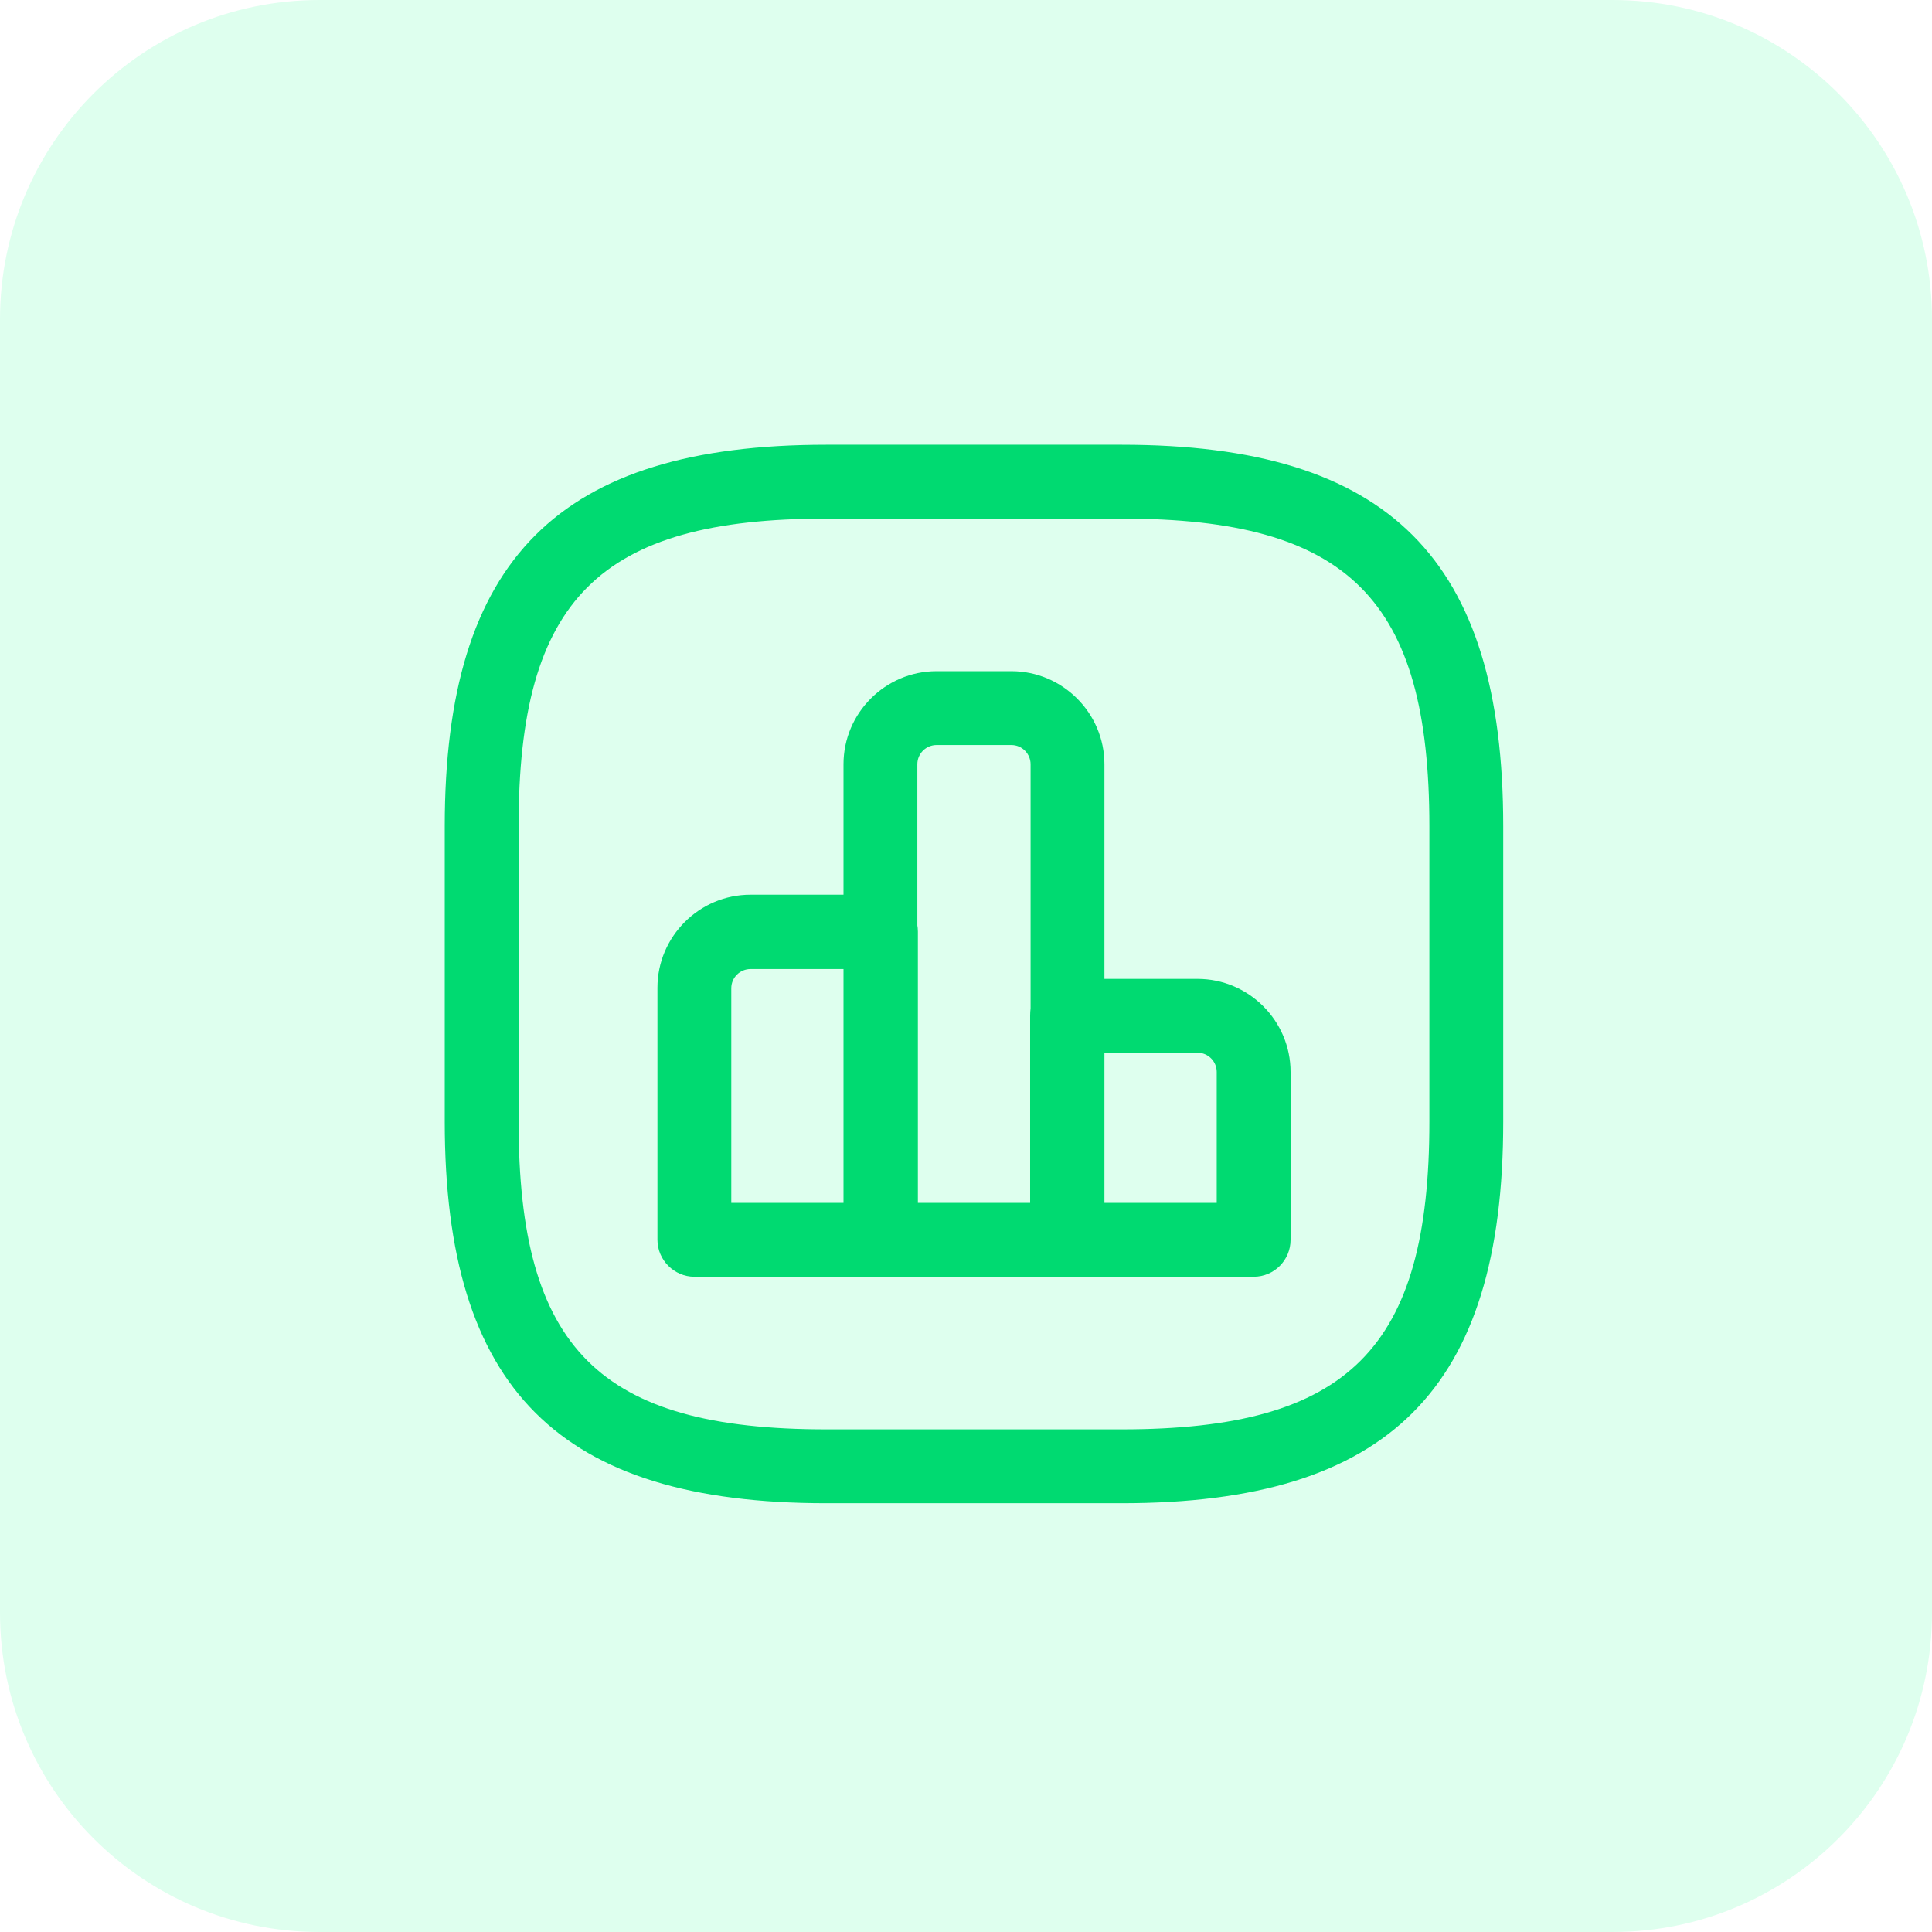
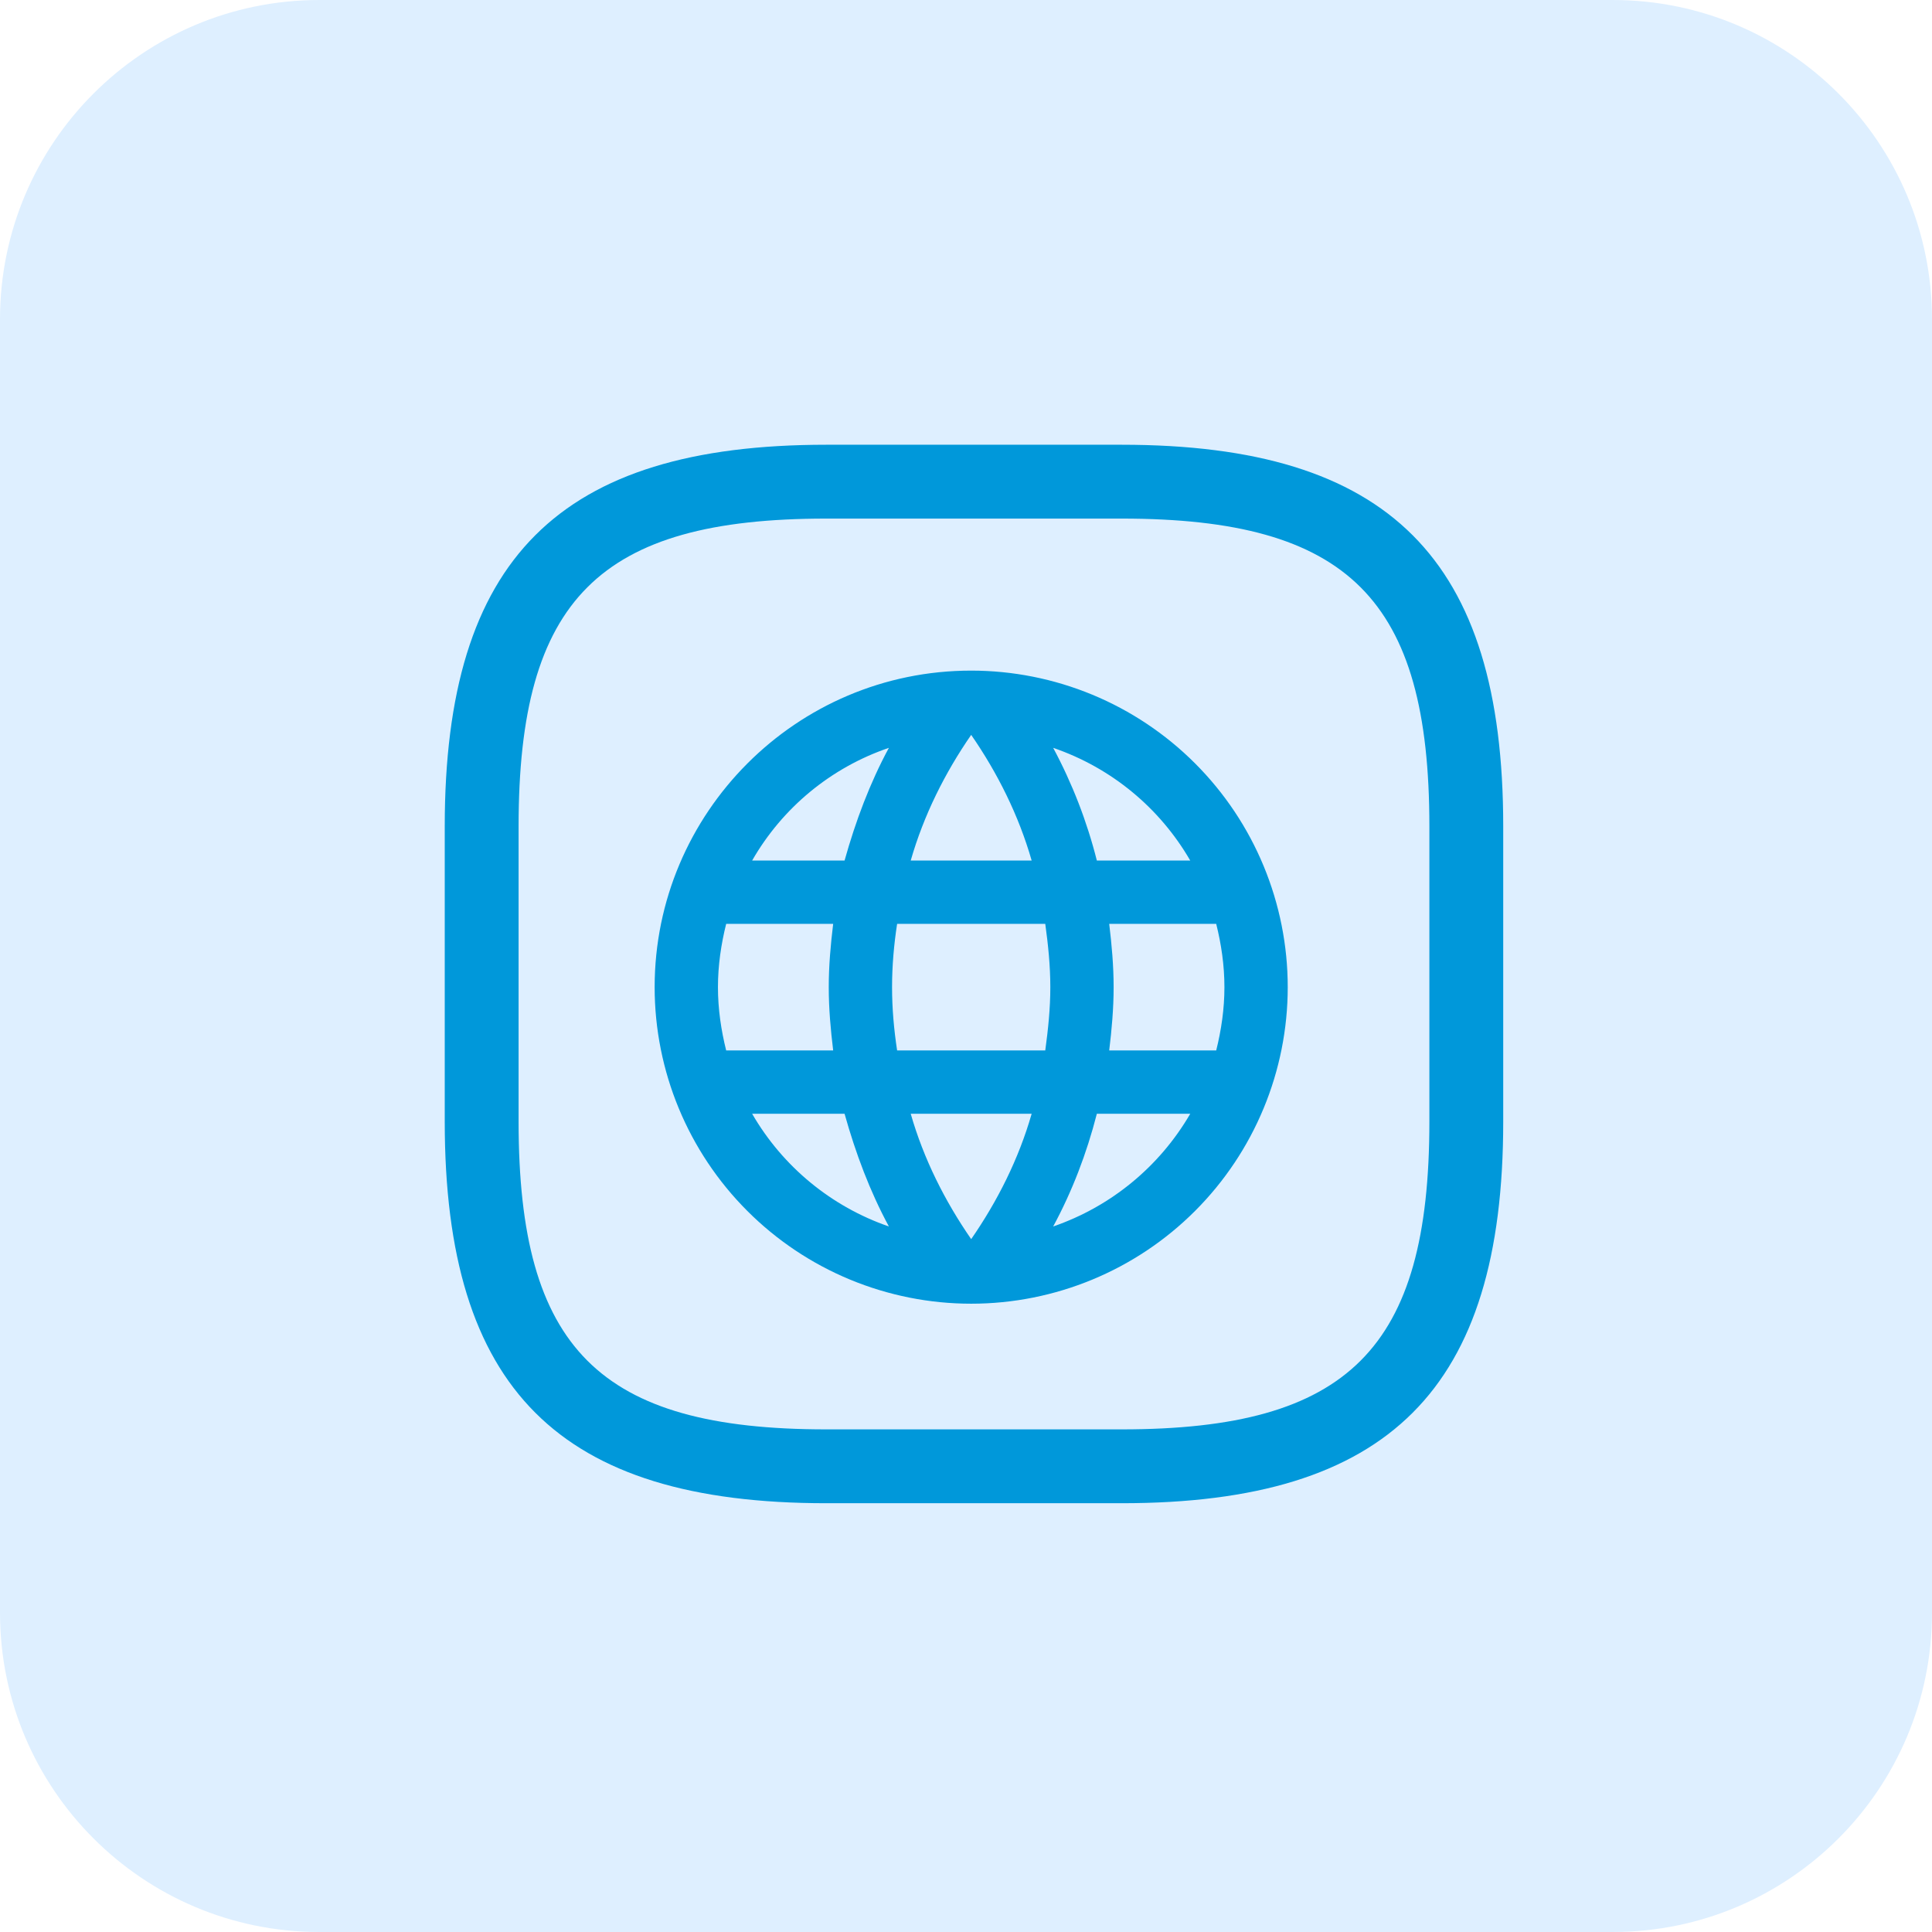
<svg xmlns="http://www.w3.org/2000/svg" width="121" height="121" viewBox="0 0 121 121" fill="none">
-   <rect width="121" height="121" rx="20" fill="#DEFFEE" />
-   <path d="M55.173 79.962H43.488C42.223 79.962 41.175 78.913 41.175 77.649V61.862C41.175 58.656 43.796 56.035 47.003 56.035H55.173C56.438 56.035 57.486 57.083 57.486 58.347V77.618C57.486 78.913 56.438 79.962 55.173 79.962ZM45.8 75.337H52.861V60.691H47.003C46.355 60.691 45.8 61.215 45.8 61.893V75.337Z" fill="#00DA71" />
-   <path d="M66.826 79.962H55.14C53.876 79.962 52.828 78.913 52.828 77.649V47.864C52.828 44.657 55.449 42.036 58.655 42.036H63.342C66.549 42.036 69.17 44.657 69.17 47.864V77.649C69.139 78.913 68.121 79.962 66.826 79.962ZM57.484 75.337H64.545V47.864C64.545 47.216 64.02 46.661 63.342 46.661H58.655C58.008 46.661 57.453 47.185 57.453 47.864V75.337H57.484Z" fill="#00DA71" />
-   <path d="M78.515 79.962H66.829C65.565 79.962 64.517 78.913 64.517 77.649V63.62C64.517 62.355 65.565 61.307 66.829 61.307H75C78.207 61.307 80.828 63.928 80.828 67.135V77.649C80.828 78.913 79.81 79.962 78.515 79.962ZM69.142 75.337H76.203V67.135C76.203 66.487 75.678 65.932 75 65.932H69.142V75.337Z" fill="#00DA71" />
-   <path d="M70.25 94.146H51.75C35.008 94.146 27.854 86.993 27.854 70.25V51.75C27.854 35.008 35.008 27.854 51.75 27.854H70.25C86.993 27.854 94.146 35.008 94.146 51.75V70.25C94.146 86.993 86.993 94.146 70.25 94.146ZM51.75 32.479C37.536 32.479 32.479 37.536 32.479 51.75V70.25C32.479 84.464 37.536 89.521 51.75 89.521H70.25C84.464 89.521 89.521 84.464 89.521 70.25V51.75C89.521 37.536 84.464 32.479 70.25 32.479H51.75Z" fill="#00DA71" />
+   <rect width="121" height="121" rx="20" fill="#DEEFFF" />
+   <path d="M70.25 94.146H51.75C35.007 94.146 27.854 86.993 27.854 70.25V51.75C27.854 35.008 35.007 27.854 51.75 27.854H70.25C86.992 27.854 94.146 35.008 94.146 51.75V70.25C94.146 86.993 86.992 94.146 70.25 94.146ZM51.75 32.479C37.536 32.479 32.479 37.536 32.479 51.75V70.25C32.479 84.464 37.536 89.521 51.75 89.521H70.25C84.464 89.521 89.521 84.464 89.521 70.25V51.75C89.521 37.536 84.464 32.479 70.25 32.479H51.75Z" fill="#0098DA" />
+   <path d="M69.469 65.79C69.627 64.482 69.746 63.173 69.746 61.825C69.746 60.477 69.627 59.169 69.469 57.86H76.17C76.487 59.129 76.685 60.457 76.685 61.825C76.685 63.193 76.487 64.521 76.17 65.79M65.96 76.813C67.149 74.612 68.061 72.233 68.695 69.755H74.544C72.623 73.062 69.576 75.568 65.96 76.813ZM65.464 65.79H56.186C55.988 64.482 55.869 63.173 55.869 61.825C55.869 60.477 55.988 59.149 56.186 57.86H65.464C65.642 59.149 65.781 60.477 65.781 61.825C65.781 63.173 65.642 64.482 65.464 65.79ZM60.825 77.606C59.179 75.227 57.851 72.59 57.038 69.755H64.612C63.799 72.59 62.471 75.227 60.825 77.606ZM52.895 53.895H47.106C49.007 50.579 52.052 48.069 55.67 46.837C54.481 49.038 53.589 51.417 52.895 53.895ZM47.106 69.755H52.895C53.589 72.233 54.481 74.612 55.67 76.813C52.06 75.567 49.019 73.061 47.106 69.755ZM45.48 65.79C45.163 64.521 44.965 63.193 44.965 61.825C44.965 60.457 45.163 59.129 45.48 57.86H52.181C52.023 59.169 51.904 60.477 51.904 61.825C51.904 63.173 52.023 64.482 52.181 65.79M60.825 46.025C62.471 48.404 63.799 51.06 64.612 53.895H57.038C57.851 51.06 59.179 48.404 60.825 46.025ZM74.544 53.895H68.695C68.075 51.44 67.156 49.069 65.96 46.837C69.608 48.086 72.641 50.604 74.544 53.895ZM60.825 42C49.862 42 41 50.921 41 61.825C41 67.083 43.089 72.126 46.807 75.843C48.648 77.684 50.833 79.145 53.238 80.141C55.644 81.137 58.221 81.65 60.825 81.65C66.083 81.65 71.126 79.561 74.843 75.843C78.561 72.126 80.65 67.083 80.65 61.825C80.65 59.221 80.137 56.644 79.141 54.238C78.145 51.833 76.684 49.648 74.843 47.807C73.002 45.966 70.817 44.505 68.412 43.509C66.006 42.513 63.428 42 60.825 42Z" fill="#0098DA" />
</svg>
